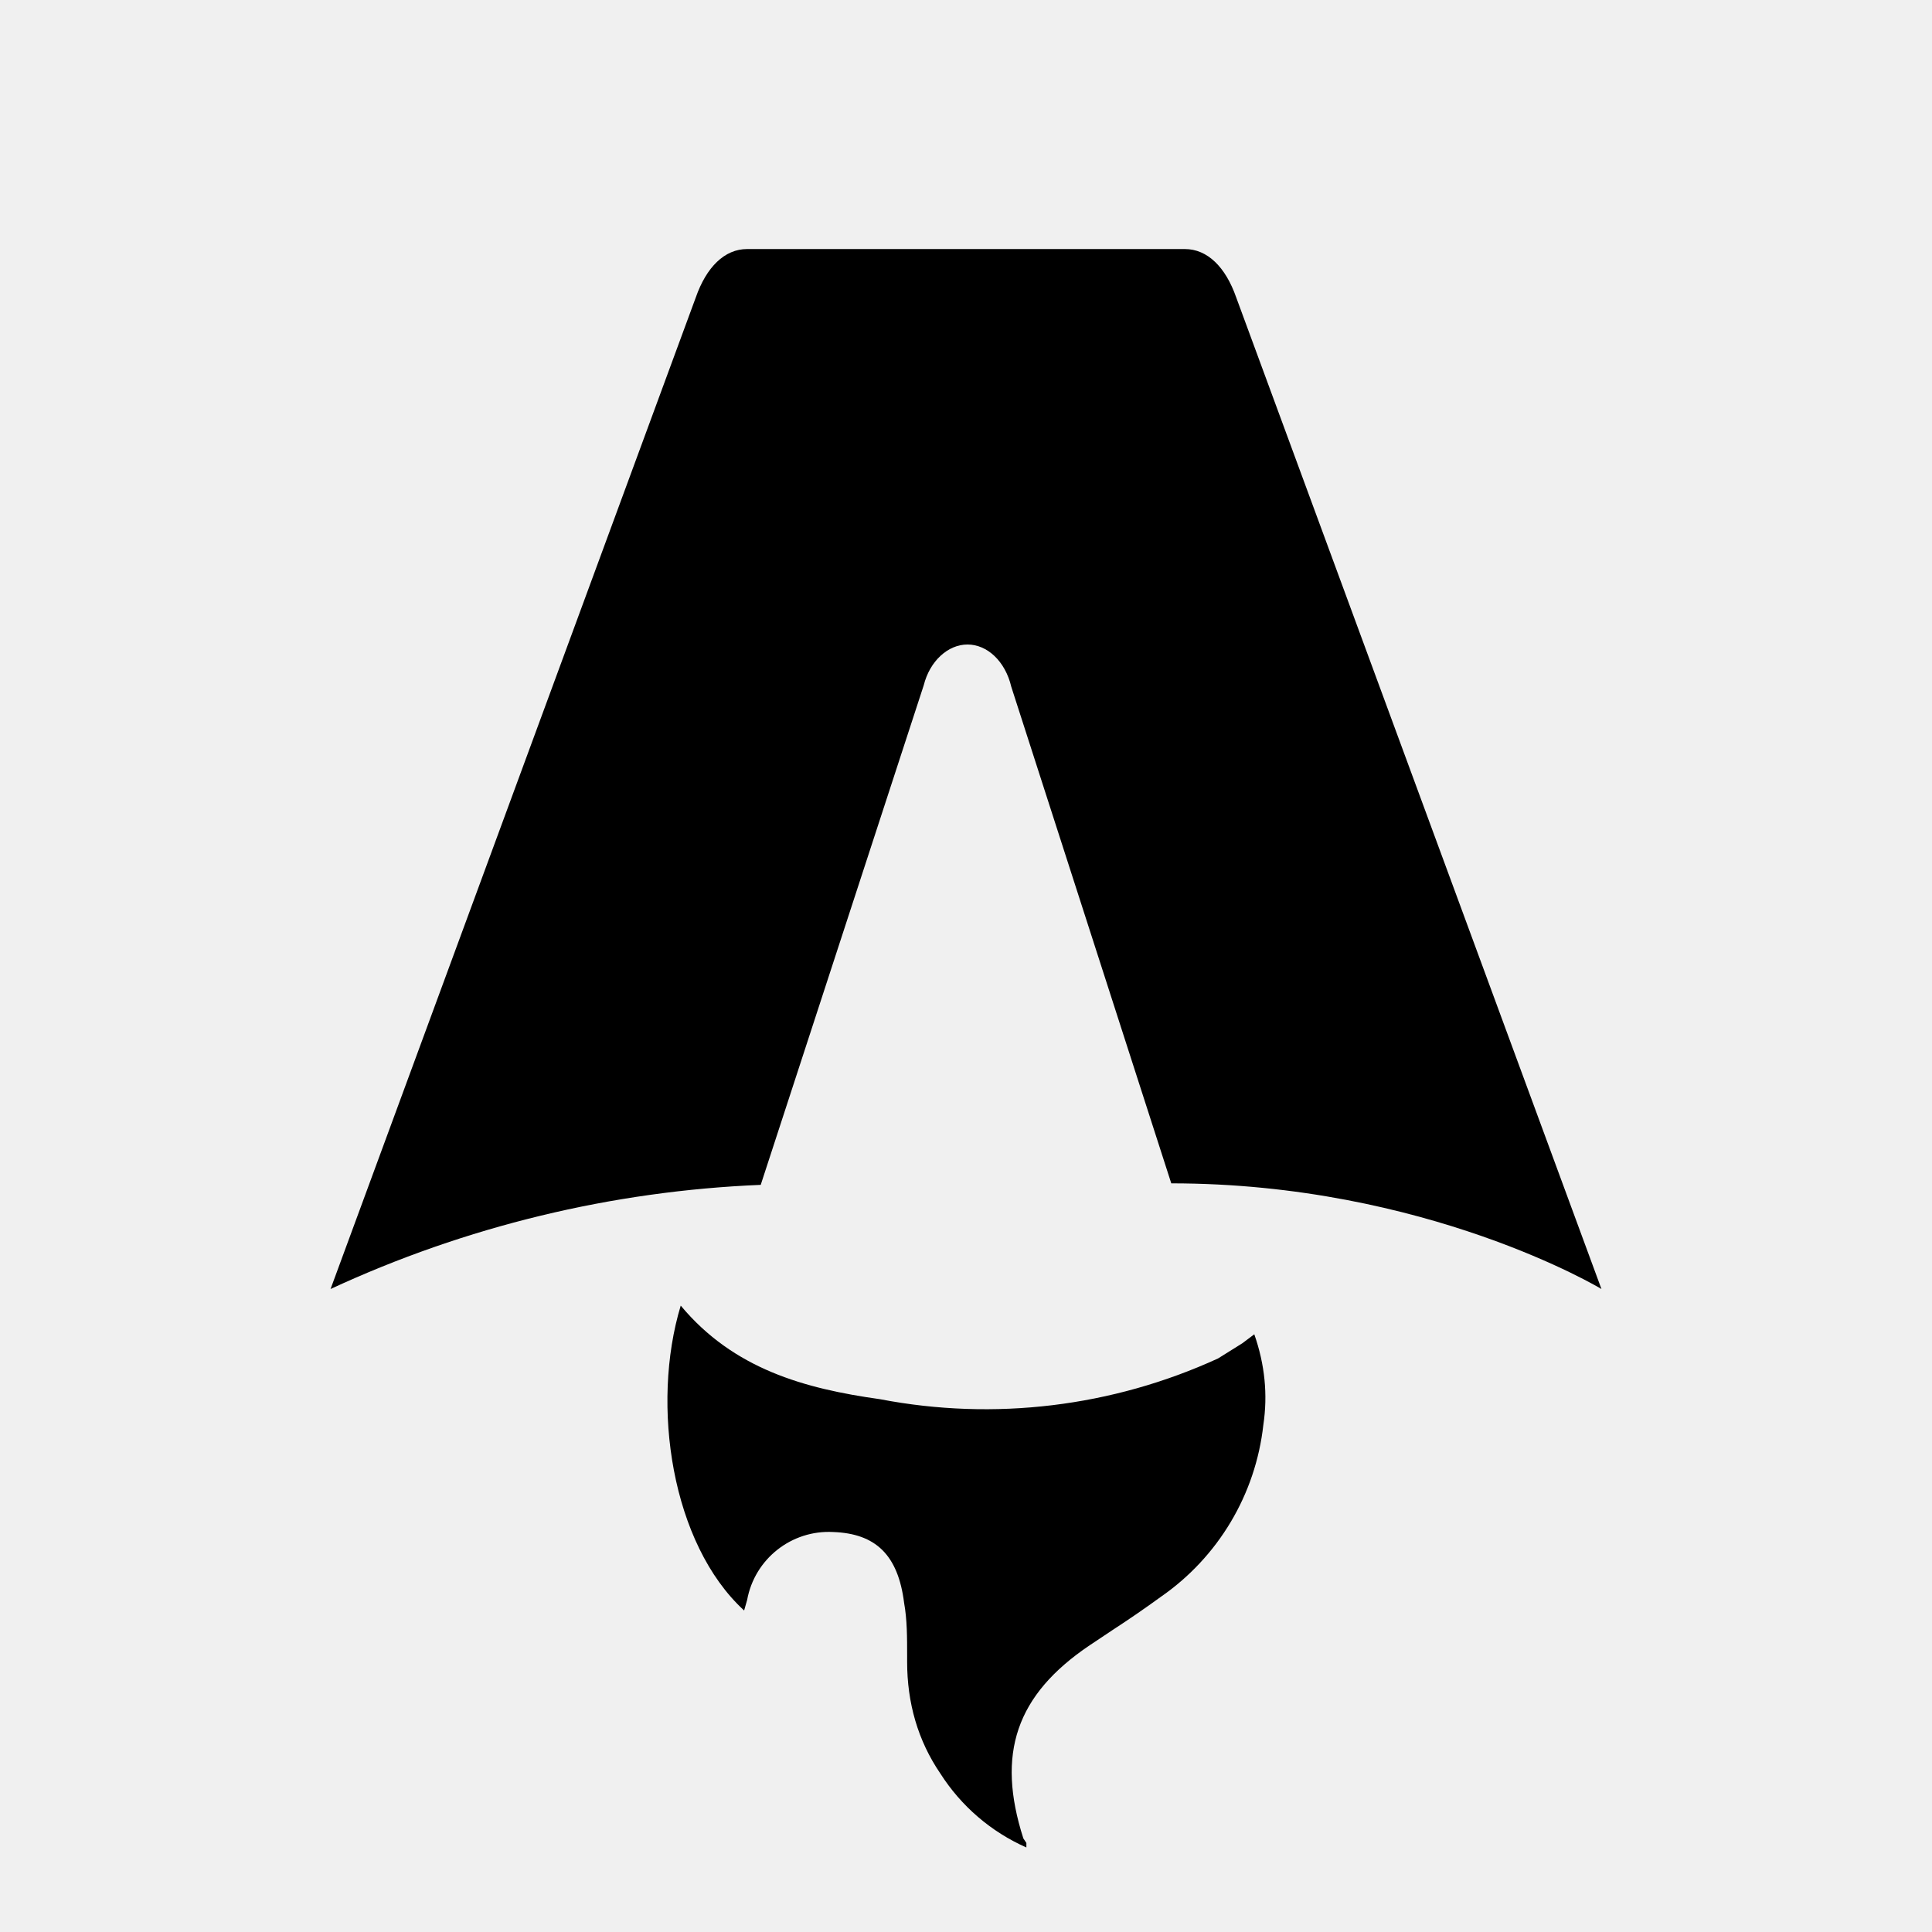
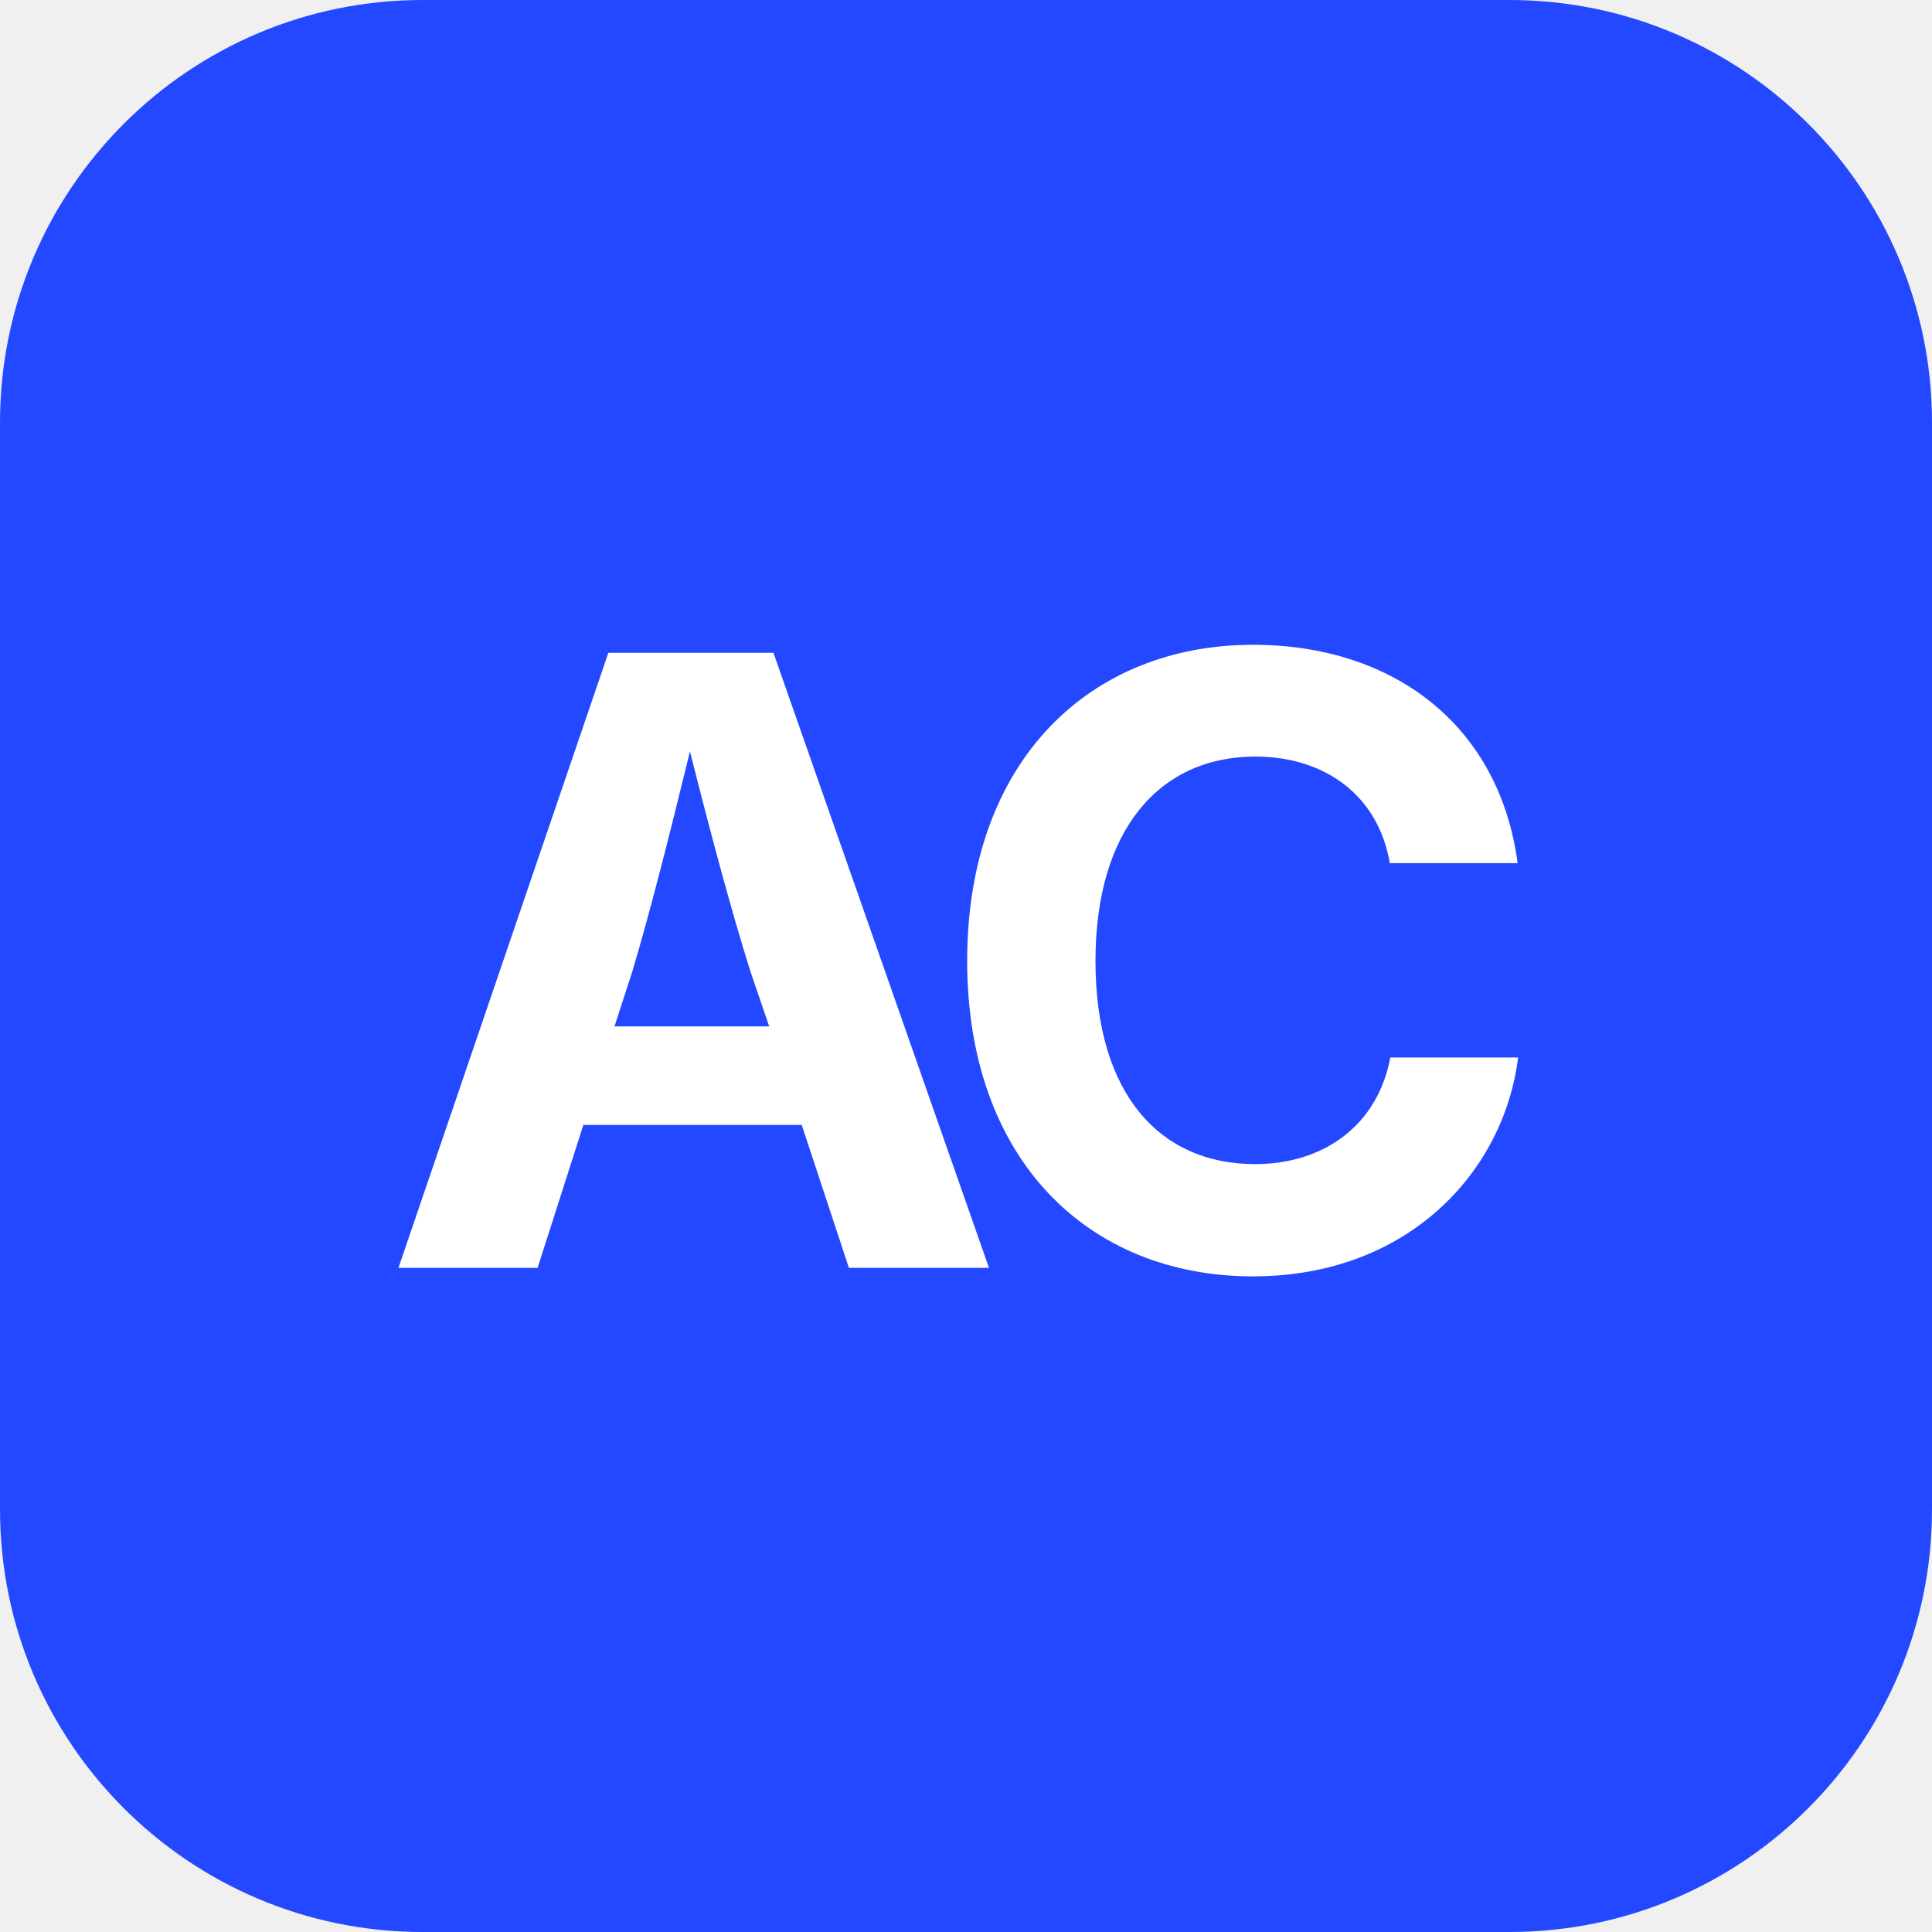
- <svg xmlns="http://www.w3.org/2000/svg" fill="none" viewBox="0 0 128 128">
-   <path d="M50.4 78.5a75.1 75.1 0 0 0-28.5 6.9l24.2-65.7c.7-2 1.9-3.2 3.4-3.2h29c1.5 0 2.7 1.2 3.4 3.2l24.2 65.7s-11.6-7-28.5-7L67 45.5c-.4-1.7-1.6-2.8-2.9-2.8-1.3 0-2.5 1.1-2.9 2.7L50.4 78.5Zm-1.1 28.2Zm-4.2-20.2c-2 6.6-.6 15.8 4.2 20.2a17.5 17.5 0 0 1 .2-.7 5.5 5.5 0 0 1 5.7-4.5c2.8.1 4.3 1.5 4.7 4.7.2 1.1.2 2.3.2 3.5v.4c0 2.7.7 5.2 2.2 7.4a13 13 0 0 0 5.7 4.9v-.3l-.2-.3c-1.8-5.6-.5-9.5 4.4-12.8l1.5-1a73 73 0 0 0 3.2-2.2 16 16 0 0 0 6.8-11.4c.3-2 .1-4-.6-6l-.8.6-1.6 1a37 37 0 0 1-22.4 2.7c-5-.7-9.7-2-13.2-6.2Z" />
-   <style>
-         path { fill: #000; }
-         @media (prefers-color-scheme: dark) {
-             path { fill: #FFF; }
-         }
-     </style>
+ <svg xmlns="http://www.w3.org/2000/svg" viewBox="0 0 64 64">
+   <rect width="64" height="64" rx="14" fill="#2448ff" />
+   <text x="32" y="42" text-anchor="middle" font-family="Inter, Helvetica, Arial, sans-serif" font-size="28" font-weight="700" letter-spacing="-1.5" fill="#fff">AC</text>
</svg>
